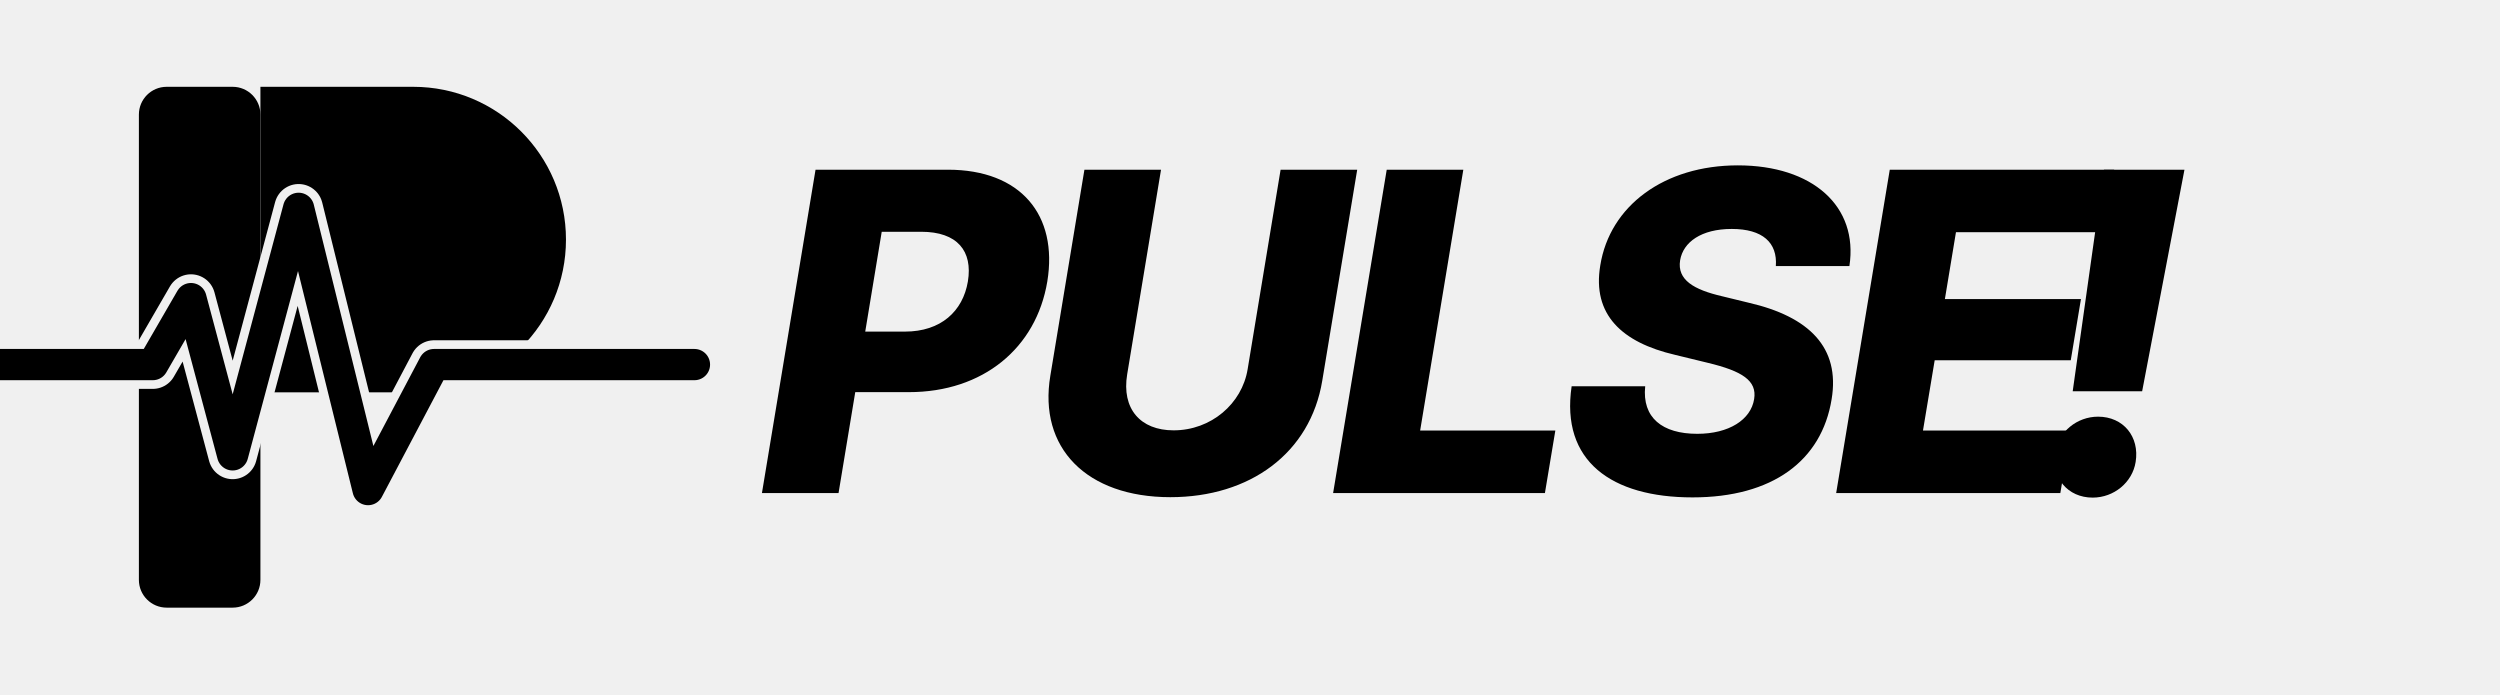
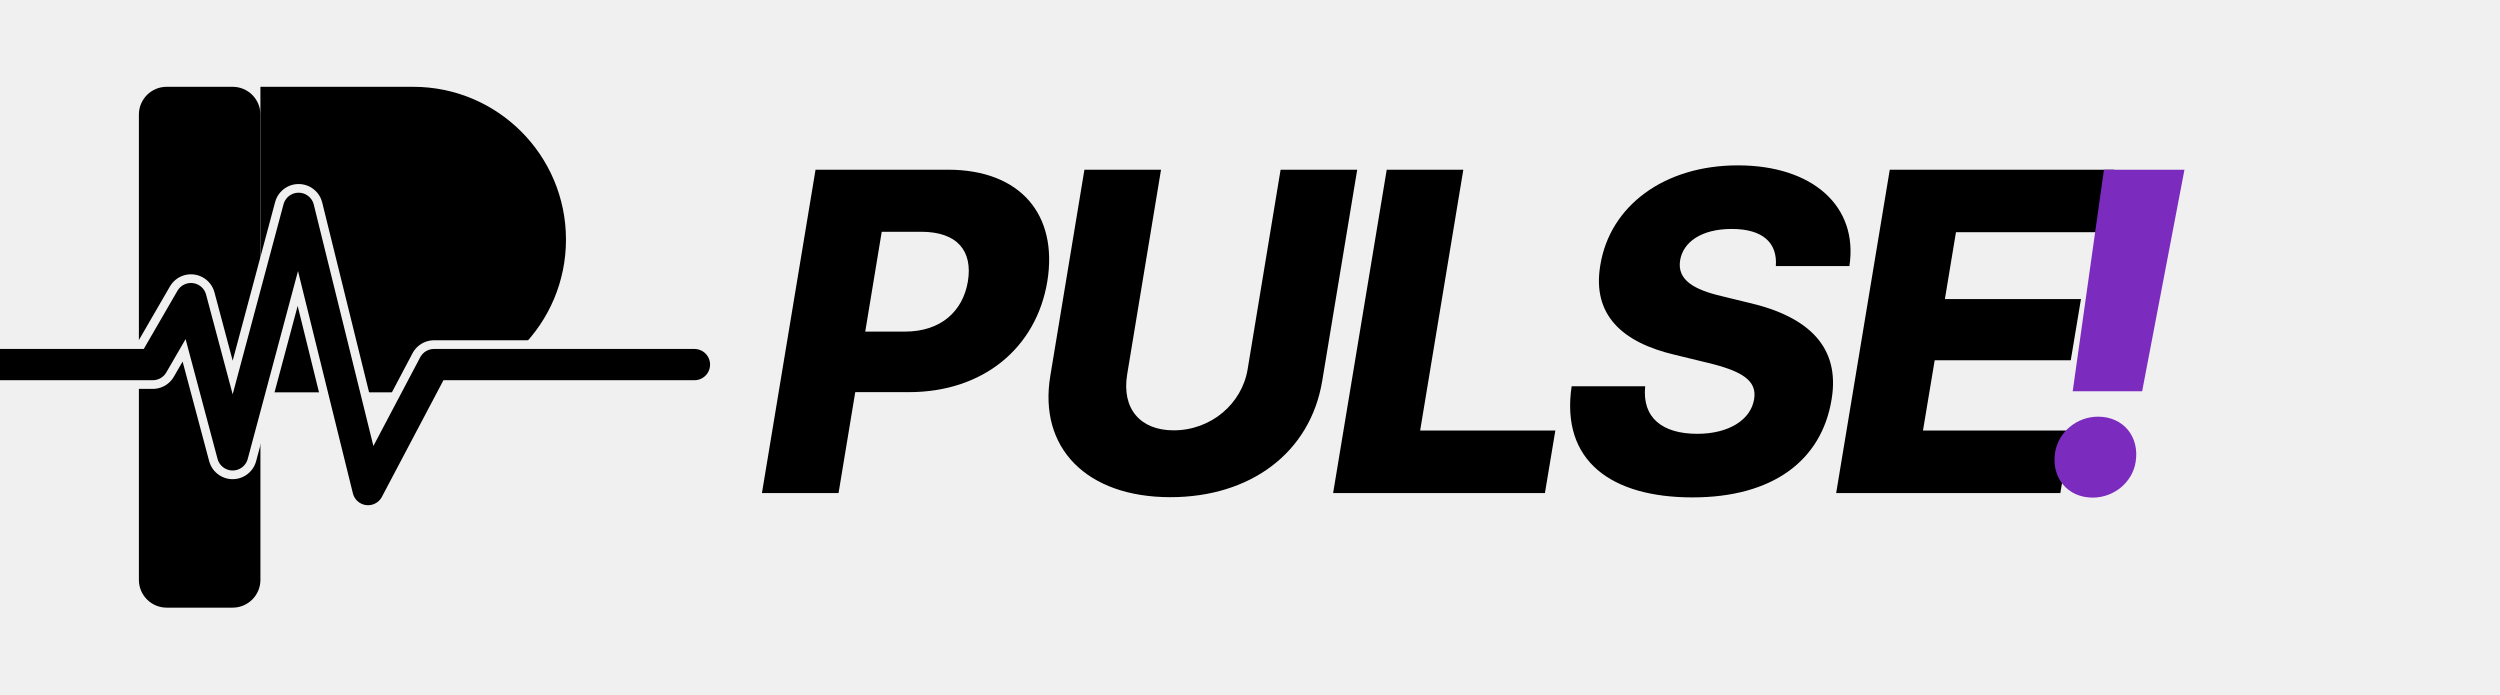
<svg xmlns="http://www.w3.org/2000/svg" viewBox="0 0 720 200" role="img" aria-label="Pulse logo">
  <defs>
    <mask id="pulse-cutout-h">
      <rect width="200" height="200" fill="white" />
      <path d="M 0 105 L 44 105 L 55 86 L 67 131 L 86 60 L 106 141 L 125 105 L 200 105" stroke="black" stroke-width="14" fill="none" stroke-linecap="round" stroke-linejoin="round" />
    </mask>
  </defs>
  <g fill="currentColor">
    <g mask="url(#pulse-cutout-h)">
      <rect x="40" y="25" width="35" height="150" rx="8" />
      <path d="M 75 25 H 119 a 44 44 0 0 1 0 88 H 75 Z" />
    </g>
    <path d="M 0 105 L 44 105 L 55 86 L 67 131 L 86 60 L 106 141 L 125 105 L 200 105" stroke="currentColor" stroke-width="9" fill="none" stroke-linecap="round" stroke-linejoin="round" />
  </g>
  <g font-family="Outfit, Inter, sans-serif" font-weight="800" font-style="italic" font-size="128" letter-spacing="-6">
    <text x="218" y="142" fill="currentColor">PULSE</text>
-     <text x="585" y="142" fill="currentColor">!</text>
+     <text x="585" y="142" fill="#7b2cbf">!</text>
  </g>
</svg>
